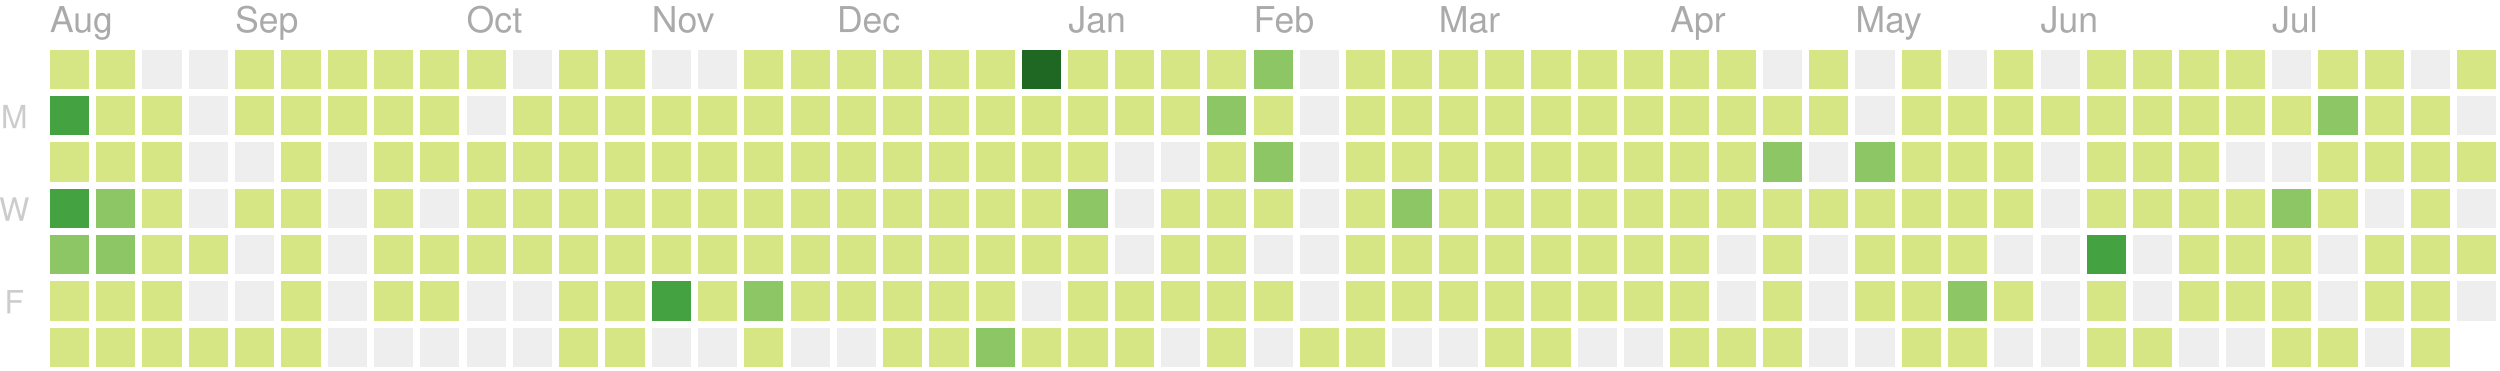
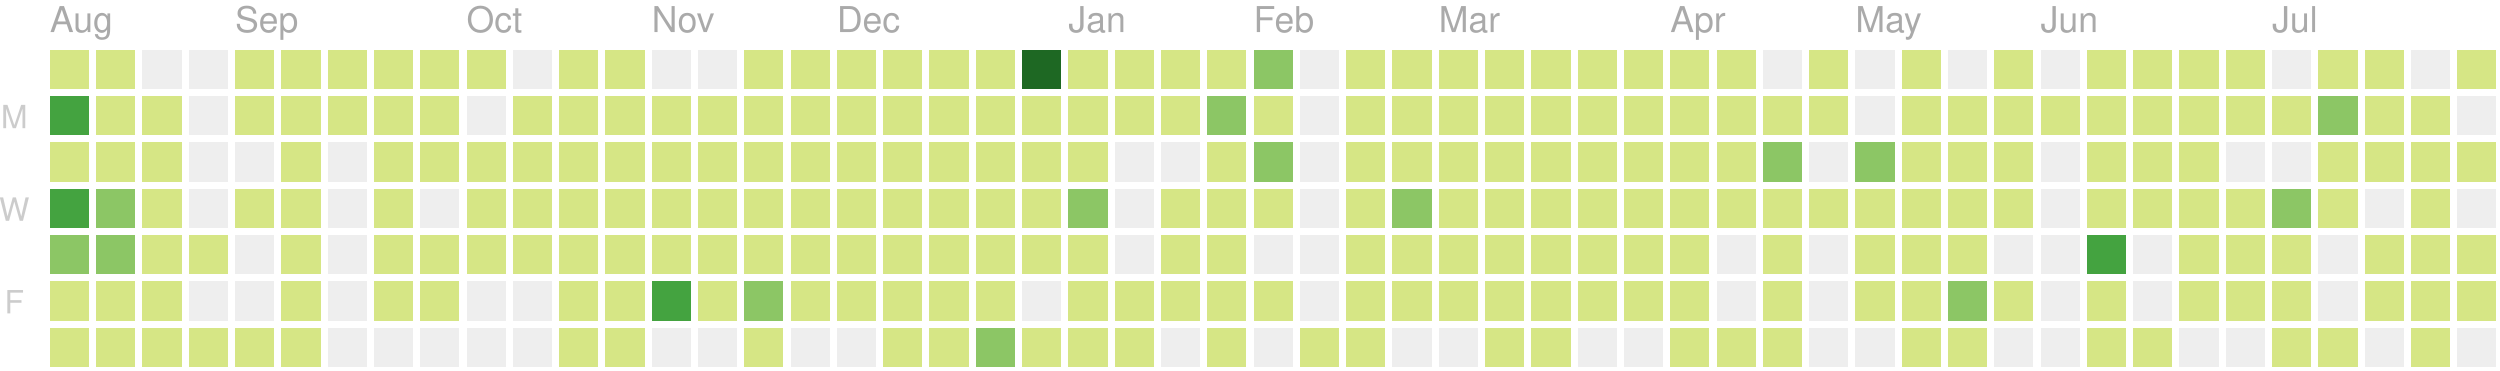
<svg xmlns="http://www.w3.org/2000/svg" version="1.1" width="702" height="104">
  <rect style="fill:#d6e685;shape-rendering:crispedges;" data-score="1" data-date="2018-08-05" x="14" y="14" width="11" height="11" />
  <rect style="fill:#d6e685;shape-rendering:crispedges;" data-score="3" data-date="2018-08-12" x="27" y="14" width="11" height="11" />
  <rect style="fill:#eeeeee;shape-rendering:crispedges;" data-score="0" data-date="2018-08-19" x="40" y="14" width="11" height="11" />
  <rect style="fill:#eeeeee;shape-rendering:crispedges;" data-score="0" data-date="2018-08-26" x="53" y="14" width="11" height="11" />
  <rect style="fill:#d6e685;shape-rendering:crispedges;" data-score="1" data-date="2018-09-02" x="66" y="14" width="11" height="11" />
  <rect style="fill:#d6e685;shape-rendering:crispedges;" data-score="5" data-date="2018-09-09" x="79" y="14" width="11" height="11" />
  <rect style="fill:#d6e685;shape-rendering:crispedges;" data-score="14" data-date="2018-09-16" x="92" y="14" width="11" height="11" />
  <rect style="fill:#d6e685;shape-rendering:crispedges;" data-score="6" data-date="2018-09-23" x="105" y="14" width="11" height="11" />
  <rect style="fill:#d6e685;shape-rendering:crispedges;" data-score="1" data-date="2018-09-30" x="118" y="14" width="11" height="11" />
  <rect style="fill:#d6e685;shape-rendering:crispedges;" data-score="2" data-date="2018-10-07" x="131" y="14" width="11" height="11" />
  <rect style="fill:#eeeeee;shape-rendering:crispedges;" data-score="0" data-date="2018-10-14" x="144" y="14" width="11" height="11" />
  <rect style="fill:#d6e685;shape-rendering:crispedges;" data-score="1" data-date="2018-10-21" x="157" y="14" width="11" height="11" />
  <rect style="fill:#d6e685;shape-rendering:crispedges;" data-score="10" data-date="2018-10-28" x="170" y="14" width="11" height="11" />
  <rect style="fill:#eeeeee;shape-rendering:crispedges;" data-score="0" data-date="2018-11-04" x="183" y="14" width="11" height="11" />
  <rect style="fill:#eeeeee;shape-rendering:crispedges;" data-score="0" data-date="2018-11-11" x="196" y="14" width="11" height="11" />
  <rect style="fill:#d6e685;shape-rendering:crispedges;" data-score="15" data-date="2018-11-18" x="209" y="14" width="11" height="11" />
  <rect style="fill:#d6e685;shape-rendering:crispedges;" data-score="17" data-date="2018-11-25" x="222" y="14" width="11" height="11" />
  <rect style="fill:#d6e685;shape-rendering:crispedges;" data-score="4" data-date="2018-12-02" x="235" y="14" width="11" height="11" />
  <rect style="fill:#d6e685;shape-rendering:crispedges;" data-score="2" data-date="2018-12-09" x="248" y="14" width="11" height="11" />
  <rect style="fill:#d6e685;shape-rendering:crispedges;" data-score="3" data-date="2018-12-16" x="261" y="14" width="11" height="11" />
  <rect style="fill:#d6e685;shape-rendering:crispedges;" data-score="4" data-date="2018-12-23" x="274" y="14" width="11" height="11" />
  <rect style="fill:#1e6823;shape-rendering:crispedges;" data-score="77" data-date="2018-12-30" x="287" y="14" width="11" height="11" />
  <rect style="fill:#d6e685;shape-rendering:crispedges;" data-score="7" data-date="2019-01-06" x="300" y="14" width="11" height="11" />
  <rect style="fill:#d6e685;shape-rendering:crispedges;" data-score="1" data-date="2019-01-13" x="313" y="14" width="11" height="11" />
  <rect style="fill:#d6e685;shape-rendering:crispedges;" data-score="8" data-date="2019-01-20" x="326" y="14" width="11" height="11" />
  <rect style="fill:#d6e685;shape-rendering:crispedges;" data-score="7" data-date="2019-01-27" x="339" y="14" width="11" height="11" />
  <rect style="fill:#8cc665;shape-rendering:crispedges;" data-score="20" data-date="2019-02-03" x="352" y="14" width="11" height="11" />
  <rect style="fill:#eeeeee;shape-rendering:crispedges;" data-score="0" data-date="2019-02-10" x="365" y="14" width="11" height="11" />
  <rect style="fill:#d6e685;shape-rendering:crispedges;" data-score="2" data-date="2019-02-17" x="378" y="14" width="11" height="11" />
  <rect style="fill:#d6e685;shape-rendering:crispedges;" data-score="13" data-date="2019-02-24" x="391" y="14" width="11" height="11" />
  <rect style="fill:#d6e685;shape-rendering:crispedges;" data-score="6" data-date="2019-03-03" x="404" y="14" width="11" height="11" />
  <rect style="fill:#d6e685;shape-rendering:crispedges;" data-score="6" data-date="2019-03-10" x="417" y="14" width="11" height="11" />
  <rect style="fill:#d6e685;shape-rendering:crispedges;" data-score="1" data-date="2019-03-17" x="430" y="14" width="11" height="11" />
  <rect style="fill:#d6e685;shape-rendering:crispedges;" data-score="4" data-date="2019-03-24" x="443" y="14" width="11" height="11" />
  <rect style="fill:#d6e685;shape-rendering:crispedges;" data-score="3" data-date="2019-03-31" x="456" y="14" width="11" height="11" />
  <rect style="fill:#d6e685;shape-rendering:crispedges;" data-score="2" data-date="2019-04-07" x="469" y="14" width="11" height="11" />
  <rect style="fill:#d6e685;shape-rendering:crispedges;" data-score="3" data-date="2019-04-14" x="482" y="14" width="11" height="11" />
  <rect style="fill:#eeeeee;shape-rendering:crispedges;" data-score="0" data-date="2019-04-21" x="495" y="14" width="11" height="11" />
  <rect style="fill:#d6e685;shape-rendering:crispedges;" data-score="9" data-date="2019-04-28" x="508" y="14" width="11" height="11" />
  <rect style="fill:#eeeeee;shape-rendering:crispedges;" data-score="0" data-date="2019-05-05" x="521" y="14" width="11" height="11" />
  <rect style="fill:#d6e685;shape-rendering:crispedges;" data-score="6" data-date="2019-05-12" x="534" y="14" width="11" height="11" />
  <rect style="fill:#eeeeee;shape-rendering:crispedges;" data-score="0" data-date="2019-05-19" x="547" y="14" width="11" height="11" />
  <rect style="fill:#d6e685;shape-rendering:crispedges;" data-score="4" data-date="2019-05-26" x="560" y="14" width="11" height="11" />
  <rect style="fill:#eeeeee;shape-rendering:crispedges;" data-score="0" data-date="2019-06-02" x="573" y="14" width="11" height="11" />
  <rect style="fill:#d6e685;shape-rendering:crispedges;" data-score="1" data-date="2019-06-09" x="586" y="14" width="11" height="11" />
  <rect style="fill:#d6e685;shape-rendering:crispedges;" data-score="3" data-date="2019-06-16" x="599" y="14" width="11" height="11" />
  <rect style="fill:#d6e685;shape-rendering:crispedges;" data-score="2" data-date="2019-06-23" x="612" y="14" width="11" height="11" />
  <rect style="fill:#d6e685;shape-rendering:crispedges;" data-score="2" data-date="2019-06-30" x="625" y="14" width="11" height="11" />
  <rect style="fill:#eeeeee;shape-rendering:crispedges;" data-score="0" data-date="2019-07-07" x="638" y="14" width="11" height="11" />
  <rect style="fill:#d6e685;shape-rendering:crispedges;" data-score="7" data-date="2019-07-14" x="651" y="14" width="11" height="11" />
  <rect style="fill:#d6e685;shape-rendering:crispedges;" data-score="1" data-date="2019-07-21" x="664" y="14" width="11" height="11" />
  <rect style="fill:#eeeeee;shape-rendering:crispedges;" data-score="0" data-date="2019-07-28" x="677" y="14" width="11" height="11" />
  <rect style="fill:#d6e685;shape-rendering:crispedges;" data-score="3" data-date="2019-08-04" x="690" y="14" width="11" height="11" />
  <rect style="fill:#44a340;shape-rendering:crispedges;" data-score="42" data-date="2018-08-06" x="14" y="27" width="11" height="11" />
  <rect style="fill:#d6e685;shape-rendering:crispedges;" data-score="16" data-date="2018-08-13" x="27" y="27" width="11" height="11" />
  <rect style="fill:#d6e685;shape-rendering:crispedges;" data-score="14" data-date="2018-08-20" x="40" y="27" width="11" height="11" />
  <rect style="fill:#eeeeee;shape-rendering:crispedges;" data-score="0" data-date="2018-08-27" x="53" y="27" width="11" height="11" />
  <rect style="fill:#d6e685;shape-rendering:crispedges;" data-score="2" data-date="2018-09-03" x="66" y="27" width="11" height="11" />
  <rect style="fill:#d6e685;shape-rendering:crispedges;" data-score="3" data-date="2018-09-10" x="79" y="27" width="11" height="11" />
  <rect style="fill:#d6e685;shape-rendering:crispedges;" data-score="1" data-date="2018-09-17" x="92" y="27" width="11" height="11" />
  <rect style="fill:#d6e685;shape-rendering:crispedges;" data-score="7" data-date="2018-09-24" x="105" y="27" width="11" height="11" />
  <rect style="fill:#d6e685;shape-rendering:crispedges;" data-score="3" data-date="2018-10-01" x="118" y="27" width="11" height="11" />
  <rect style="fill:#eeeeee;shape-rendering:crispedges;" data-score="0" data-date="2018-10-08" x="131" y="27" width="11" height="11" />
  <rect style="fill:#d6e685;shape-rendering:crispedges;" data-score="1" data-date="2018-10-15" x="144" y="27" width="11" height="11" />
  <rect style="fill:#d6e685;shape-rendering:crispedges;" data-score="1" data-date="2018-10-22" x="157" y="27" width="11" height="11" />
  <rect style="fill:#d6e685;shape-rendering:crispedges;" data-score="9" data-date="2018-10-29" x="170" y="27" width="11" height="11" />
  <rect style="fill:#d6e685;shape-rendering:crispedges;" data-score="6" data-date="2018-11-05" x="183" y="27" width="11" height="11" />
  <rect style="fill:#d6e685;shape-rendering:crispedges;" data-score="10" data-date="2018-11-12" x="196" y="27" width="11" height="11" />
  <rect style="fill:#d6e685;shape-rendering:crispedges;" data-score="11" data-date="2018-11-19" x="209" y="27" width="11" height="11" />
  <rect style="fill:#d6e685;shape-rendering:crispedges;" data-score="10" data-date="2018-11-26" x="222" y="27" width="11" height="11" />
  <rect style="fill:#d6e685;shape-rendering:crispedges;" data-score="4" data-date="2018-12-03" x="235" y="27" width="11" height="11" />
  <rect style="fill:#d6e685;shape-rendering:crispedges;" data-score="8" data-date="2018-12-10" x="248" y="27" width="11" height="11" />
  <rect style="fill:#d6e685;shape-rendering:crispedges;" data-score="9" data-date="2018-12-17" x="261" y="27" width="11" height="11" />
  <rect style="fill:#d6e685;shape-rendering:crispedges;" data-score="4" data-date="2018-12-24" x="274" y="27" width="11" height="11" />
  <rect style="fill:#d6e685;shape-rendering:crispedges;" data-score="8" data-date="2018-12-31" x="287" y="27" width="11" height="11" />
  <rect style="fill:#d6e685;shape-rendering:crispedges;" data-score="12" data-date="2019-01-07" x="300" y="27" width="11" height="11" />
  <rect style="fill:#d6e685;shape-rendering:crispedges;" data-score="2" data-date="2019-01-14" x="313" y="27" width="11" height="11" />
  <rect style="fill:#d6e685;shape-rendering:crispedges;" data-score="6" data-date="2019-01-21" x="326" y="27" width="11" height="11" />
  <rect style="fill:#8cc665;shape-rendering:crispedges;" data-score="26" data-date="2019-01-28" x="339" y="27" width="11" height="11" />
  <rect style="fill:#d6e685;shape-rendering:crispedges;" data-score="17" data-date="2019-02-04" x="352" y="27" width="11" height="11" />
  <rect style="fill:#eeeeee;shape-rendering:crispedges;" data-score="0" data-date="2019-02-11" x="365" y="27" width="11" height="11" />
  <rect style="fill:#d6e685;shape-rendering:crispedges;" data-score="14" data-date="2019-02-18" x="378" y="27" width="11" height="11" />
  <rect style="fill:#d6e685;shape-rendering:crispedges;" data-score="3" data-date="2019-02-25" x="391" y="27" width="11" height="11" />
  <rect style="fill:#d6e685;shape-rendering:crispedges;" data-score="11" data-date="2019-03-04" x="404" y="27" width="11" height="11" />
  <rect style="fill:#d6e685;shape-rendering:crispedges;" data-score="5" data-date="2019-03-11" x="417" y="27" width="11" height="11" />
  <rect style="fill:#d6e685;shape-rendering:crispedges;" data-score="11" data-date="2019-03-18" x="430" y="27" width="11" height="11" />
  <rect style="fill:#d6e685;shape-rendering:crispedges;" data-score="4" data-date="2019-03-25" x="443" y="27" width="11" height="11" />
  <rect style="fill:#d6e685;shape-rendering:crispedges;" data-score="2" data-date="2019-04-01" x="456" y="27" width="11" height="11" />
  <rect style="fill:#d6e685;shape-rendering:crispedges;" data-score="2" data-date="2019-04-08" x="469" y="27" width="11" height="11" />
  <rect style="fill:#d6e685;shape-rendering:crispedges;" data-score="2" data-date="2019-04-15" x="482" y="27" width="11" height="11" />
  <rect style="fill:#d6e685;shape-rendering:crispedges;" data-score="12" data-date="2019-04-22" x="495" y="27" width="11" height="11" />
  <rect style="fill:#d6e685;shape-rendering:crispedges;" data-score="7" data-date="2019-04-29" x="508" y="27" width="11" height="11" />
  <rect style="fill:#eeeeee;shape-rendering:crispedges;" data-score="0" data-date="2019-05-06" x="521" y="27" width="11" height="11" />
  <rect style="fill:#d6e685;shape-rendering:crispedges;" data-score="17" data-date="2019-05-13" x="534" y="27" width="11" height="11" />
  <rect style="fill:#d6e685;shape-rendering:crispedges;" data-score="11" data-date="2019-05-20" x="547" y="27" width="11" height="11" />
  <rect style="fill:#d6e685;shape-rendering:crispedges;" data-score="11" data-date="2019-05-27" x="560" y="27" width="11" height="11" />
  <rect style="fill:#d6e685;shape-rendering:crispedges;" data-score="2" data-date="2019-06-03" x="573" y="27" width="11" height="11" />
  <rect style="fill:#d6e685;shape-rendering:crispedges;" data-score="5" data-date="2019-06-10" x="586" y="27" width="11" height="11" />
  <rect style="fill:#d6e685;shape-rendering:crispedges;" data-score="11" data-date="2019-06-17" x="599" y="27" width="11" height="11" />
  <rect style="fill:#d6e685;shape-rendering:crispedges;" data-score="5" data-date="2019-06-24" x="612" y="27" width="11" height="11" />
  <rect style="fill:#d6e685;shape-rendering:crispedges;" data-score="17" data-date="2019-07-01" x="625" y="27" width="11" height="11" />
  <rect style="fill:#d6e685;shape-rendering:crispedges;" data-score="6" data-date="2019-07-08" x="638" y="27" width="11" height="11" />
  <rect style="fill:#8cc665;shape-rendering:crispedges;" data-score="20" data-date="2019-07-15" x="651" y="27" width="11" height="11" />
  <rect style="fill:#d6e685;shape-rendering:crispedges;" data-score="6" data-date="2019-07-22" x="664" y="27" width="11" height="11" />
  <rect style="fill:#d6e685;shape-rendering:crispedges;" data-score="2" data-date="2019-07-29" x="677" y="27" width="11" height="11" />
  <rect style="fill:#eeeeee;shape-rendering:crispedges;" data-score="0" data-date="2019-08-05" x="690" y="27" width="11" height="11" />
  <rect style="fill:#d6e685;shape-rendering:crispedges;" data-score="9" data-date="2018-08-07" x="14" y="40" width="11" height="11" />
  <rect style="fill:#d6e685;shape-rendering:crispedges;" data-score="17" data-date="2018-08-14" x="27" y="40" width="11" height="11" />
  <rect style="fill:#d6e685;shape-rendering:crispedges;" data-score="6" data-date="2018-08-21" x="40" y="40" width="11" height="11" />
  <rect style="fill:#eeeeee;shape-rendering:crispedges;" data-score="0" data-date="2018-08-28" x="53" y="40" width="11" height="11" />
  <rect style="fill:#eeeeee;shape-rendering:crispedges;" data-score="0" data-date="2018-09-04" x="66" y="40" width="11" height="11" />
  <rect style="fill:#d6e685;shape-rendering:crispedges;" data-score="5" data-date="2018-09-11" x="79" y="40" width="11" height="11" />
  <rect style="fill:#eeeeee;shape-rendering:crispedges;" data-score="0" data-date="2018-09-18" x="92" y="40" width="11" height="11" />
  <rect style="fill:#d6e685;shape-rendering:crispedges;" data-score="1" data-date="2018-09-25" x="105" y="40" width="11" height="11" />
  <rect style="fill:#d6e685;shape-rendering:crispedges;" data-score="10" data-date="2018-10-02" x="118" y="40" width="11" height="11" />
  <rect style="fill:#d6e685;shape-rendering:crispedges;" data-score="5" data-date="2018-10-09" x="131" y="40" width="11" height="11" />
  <rect style="fill:#d6e685;shape-rendering:crispedges;" data-score="5" data-date="2018-10-16" x="144" y="40" width="11" height="11" />
  <rect style="fill:#d6e685;shape-rendering:crispedges;" data-score="13" data-date="2018-10-23" x="157" y="40" width="11" height="11" />
  <rect style="fill:#d6e685;shape-rendering:crispedges;" data-score="9" data-date="2018-10-30" x="170" y="40" width="11" height="11" />
  <rect style="fill:#d6e685;shape-rendering:crispedges;" data-score="19" data-date="2018-11-06" x="183" y="40" width="11" height="11" />
  <rect style="fill:#d6e685;shape-rendering:crispedges;" data-score="1" data-date="2018-11-13" x="196" y="40" width="11" height="11" />
  <rect style="fill:#d6e685;shape-rendering:crispedges;" data-score="8" data-date="2018-11-20" x="209" y="40" width="11" height="11" />
  <rect style="fill:#d6e685;shape-rendering:crispedges;" data-score="6" data-date="2018-11-27" x="222" y="40" width="11" height="11" />
  <rect style="fill:#d6e685;shape-rendering:crispedges;" data-score="7" data-date="2018-12-04" x="235" y="40" width="11" height="11" />
  <rect style="fill:#d6e685;shape-rendering:crispedges;" data-score="5" data-date="2018-12-11" x="248" y="40" width="11" height="11" />
  <rect style="fill:#d6e685;shape-rendering:crispedges;" data-score="7" data-date="2018-12-18" x="261" y="40" width="11" height="11" />
  <rect style="fill:#d6e685;shape-rendering:crispedges;" data-score="2" data-date="2018-12-25" x="274" y="40" width="11" height="11" />
  <rect style="fill:#d6e685;shape-rendering:crispedges;" data-score="10" data-date="2019-01-01" x="287" y="40" width="11" height="11" />
  <rect style="fill:#d6e685;shape-rendering:crispedges;" data-score="4" data-date="2019-01-08" x="300" y="40" width="11" height="11" />
  <rect style="fill:#eeeeee;shape-rendering:crispedges;" data-score="0" data-date="2019-01-15" x="313" y="40" width="11" height="11" />
  <rect style="fill:#eeeeee;shape-rendering:crispedges;" data-score="0" data-date="2019-01-22" x="326" y="40" width="11" height="11" />
  <rect style="fill:#d6e685;shape-rendering:crispedges;" data-score="9" data-date="2019-01-29" x="339" y="40" width="11" height="11" />
  <rect style="fill:#8cc665;shape-rendering:crispedges;" data-score="29" data-date="2019-02-05" x="352" y="40" width="11" height="11" />
  <rect style="fill:#eeeeee;shape-rendering:crispedges;" data-score="0" data-date="2019-02-12" x="365" y="40" width="11" height="11" />
  <rect style="fill:#d6e685;shape-rendering:crispedges;" data-score="2" data-date="2019-02-19" x="378" y="40" width="11" height="11" />
  <rect style="fill:#d6e685;shape-rendering:crispedges;" data-score="4" data-date="2019-02-26" x="391" y="40" width="11" height="11" />
  <rect style="fill:#d6e685;shape-rendering:crispedges;" data-score="3" data-date="2019-03-05" x="404" y="40" width="11" height="11" />
  <rect style="fill:#d6e685;shape-rendering:crispedges;" data-score="2" data-date="2019-03-12" x="417" y="40" width="11" height="11" />
  <rect style="fill:#d6e685;shape-rendering:crispedges;" data-score="8" data-date="2019-03-19" x="430" y="40" width="11" height="11" />
  <rect style="fill:#d6e685;shape-rendering:crispedges;" data-score="3" data-date="2019-03-26" x="443" y="40" width="11" height="11" />
  <rect style="fill:#d6e685;shape-rendering:crispedges;" data-score="6" data-date="2019-04-02" x="456" y="40" width="11" height="11" />
  <rect style="fill:#d6e685;shape-rendering:crispedges;" data-score="4" data-date="2019-04-09" x="469" y="40" width="11" height="11" />
  <rect style="fill:#d6e685;shape-rendering:crispedges;" data-score="3" data-date="2019-04-16" x="482" y="40" width="11" height="11" />
  <rect style="fill:#8cc665;shape-rendering:crispedges;" data-score="35" data-date="2019-04-23" x="495" y="40" width="11" height="11" />
  <rect style="fill:#eeeeee;shape-rendering:crispedges;" data-score="0" data-date="2019-04-30" x="508" y="40" width="11" height="11" />
  <rect style="fill:#8cc665;shape-rendering:crispedges;" data-score="31" data-date="2019-05-07" x="521" y="40" width="11" height="11" />
  <rect style="fill:#d6e685;shape-rendering:crispedges;" data-score="7" data-date="2019-05-14" x="534" y="40" width="11" height="11" />
  <rect style="fill:#d6e685;shape-rendering:crispedges;" data-score="8" data-date="2019-05-21" x="547" y="40" width="11" height="11" />
  <rect style="fill:#d6e685;shape-rendering:crispedges;" data-score="8" data-date="2019-05-28" x="560" y="40" width="11" height="11" />
  <rect style="fill:#eeeeee;shape-rendering:crispedges;" data-score="0" data-date="2019-06-04" x="573" y="40" width="11" height="11" />
  <rect style="fill:#d6e685;shape-rendering:crispedges;" data-score="10" data-date="2019-06-11" x="586" y="40" width="11" height="11" />
  <rect style="fill:#d6e685;shape-rendering:crispedges;" data-score="4" data-date="2019-06-18" x="599" y="40" width="11" height="11" />
  <rect style="fill:#d6e685;shape-rendering:crispedges;" data-score="11" data-date="2019-06-25" x="612" y="40" width="11" height="11" />
  <rect style="fill:#eeeeee;shape-rendering:crispedges;" data-score="0" data-date="2019-07-02" x="625" y="40" width="11" height="11" />
  <rect style="fill:#eeeeee;shape-rendering:crispedges;" data-score="0" data-date="2019-07-09" x="638" y="40" width="11" height="11" />
  <rect style="fill:#d6e685;shape-rendering:crispedges;" data-score="10" data-date="2019-07-16" x="651" y="40" width="11" height="11" />
  <rect style="fill:#d6e685;shape-rendering:crispedges;" data-score="2" data-date="2019-07-23" x="664" y="40" width="11" height="11" />
  <rect style="fill:#d6e685;shape-rendering:crispedges;" data-score="5" data-date="2019-07-30" x="677" y="40" width="11" height="11" />
  <rect style="fill:#d6e685;shape-rendering:crispedges;" data-score="1" data-date="2019-08-06" x="690" y="40" width="11" height="11" />
  <rect style="fill:#44a340;shape-rendering:crispedges;" data-score="40" data-date="2018-08-08" x="14" y="53" width="11" height="11" />
  <rect style="fill:#8cc665;shape-rendering:crispedges;" data-score="27" data-date="2018-08-15" x="27" y="53" width="11" height="11" />
  <rect style="fill:#d6e685;shape-rendering:crispedges;" data-score="3" data-date="2018-08-22" x="40" y="53" width="11" height="11" />
  <rect style="fill:#eeeeee;shape-rendering:crispedges;" data-score="0" data-date="2018-08-29" x="53" y="53" width="11" height="11" />
  <rect style="fill:#d6e685;shape-rendering:crispedges;" data-score="1" data-date="2018-09-05" x="66" y="53" width="11" height="11" />
  <rect style="fill:#d6e685;shape-rendering:crispedges;" data-score="2" data-date="2018-09-12" x="79" y="53" width="11" height="11" />
  <rect style="fill:#eeeeee;shape-rendering:crispedges;" data-score="0" data-date="2018-09-19" x="92" y="53" width="11" height="11" />
  <rect style="fill:#d6e685;shape-rendering:crispedges;" data-score="1" data-date="2018-09-26" x="105" y="53" width="11" height="11" />
  <rect style="fill:#eeeeee;shape-rendering:crispedges;" data-score="0" data-date="2018-10-03" x="118" y="53" width="11" height="11" />
  <rect style="fill:#d6e685;shape-rendering:crispedges;" data-score="19" data-date="2018-10-10" x="131" y="53" width="11" height="11" />
  <rect style="fill:#d6e685;shape-rendering:crispedges;" data-score="3" data-date="2018-10-17" x="144" y="53" width="11" height="11" />
  <rect style="fill:#d6e685;shape-rendering:crispedges;" data-score="12" data-date="2018-10-24" x="157" y="53" width="11" height="11" />
  <rect style="fill:#d6e685;shape-rendering:crispedges;" data-score="13" data-date="2018-10-31" x="170" y="53" width="11" height="11" />
  <rect style="fill:#d6e685;shape-rendering:crispedges;" data-score="6" data-date="2018-11-07" x="183" y="53" width="11" height="11" />
  <rect style="fill:#d6e685;shape-rendering:crispedges;" data-score="3" data-date="2018-11-14" x="196" y="53" width="11" height="11" />
  <rect style="fill:#d6e685;shape-rendering:crispedges;" data-score="13" data-date="2018-11-21" x="209" y="53" width="11" height="11" />
  <rect style="fill:#d6e685;shape-rendering:crispedges;" data-score="7" data-date="2018-11-28" x="222" y="53" width="11" height="11" />
  <rect style="fill:#d6e685;shape-rendering:crispedges;" data-score="10" data-date="2018-12-05" x="235" y="53" width="11" height="11" />
  <rect style="fill:#d6e685;shape-rendering:crispedges;" data-score="13" data-date="2018-12-12" x="248" y="53" width="11" height="11" />
  <rect style="fill:#d6e685;shape-rendering:crispedges;" data-score="9" data-date="2018-12-19" x="261" y="53" width="11" height="11" />
  <rect style="fill:#d6e685;shape-rendering:crispedges;" data-score="2" data-date="2018-12-26" x="274" y="53" width="11" height="11" />
  <rect style="fill:#d6e685;shape-rendering:crispedges;" data-score="11" data-date="2019-01-02" x="287" y="53" width="11" height="11" />
  <rect style="fill:#8cc665;shape-rendering:crispedges;" data-score="28" data-date="2019-01-09" x="300" y="53" width="11" height="11" />
  <rect style="fill:#eeeeee;shape-rendering:crispedges;" data-score="0" data-date="2019-01-16" x="313" y="53" width="11" height="11" />
  <rect style="fill:#d6e685;shape-rendering:crispedges;" data-score="6" data-date="2019-01-23" x="326" y="53" width="11" height="11" />
  <rect style="fill:#d6e685;shape-rendering:crispedges;" data-score="9" data-date="2019-01-30" x="339" y="53" width="11" height="11" />
  <rect style="fill:#d6e685;shape-rendering:crispedges;" data-score="13" data-date="2019-02-06" x="352" y="53" width="11" height="11" />
  <rect style="fill:#eeeeee;shape-rendering:crispedges;" data-score="0" data-date="2019-02-13" x="365" y="53" width="11" height="11" />
  <rect style="fill:#d6e685;shape-rendering:crispedges;" data-score="10" data-date="2019-02-20" x="378" y="53" width="11" height="11" />
  <rect style="fill:#8cc665;shape-rendering:crispedges;" data-score="22" data-date="2019-02-27" x="391" y="53" width="11" height="11" />
  <rect style="fill:#d6e685;shape-rendering:crispedges;" data-score="14" data-date="2019-03-06" x="404" y="53" width="11" height="11" />
  <rect style="fill:#d6e685;shape-rendering:crispedges;" data-score="3" data-date="2019-03-13" x="417" y="53" width="11" height="11" />
  <rect style="fill:#d6e685;shape-rendering:crispedges;" data-score="4" data-date="2019-03-20" x="430" y="53" width="11" height="11" />
  <rect style="fill:#d6e685;shape-rendering:crispedges;" data-score="2" data-date="2019-03-27" x="443" y="53" width="11" height="11" />
  <rect style="fill:#d6e685;shape-rendering:crispedges;" data-score="3" data-date="2019-04-03" x="456" y="53" width="11" height="11" />
  <rect style="fill:#d6e685;shape-rendering:crispedges;" data-score="6" data-date="2019-04-10" x="469" y="53" width="11" height="11" />
  <rect style="fill:#d6e685;shape-rendering:crispedges;" data-score="5" data-date="2019-04-17" x="482" y="53" width="11" height="11" />
  <rect style="fill:#d6e685;shape-rendering:crispedges;" data-score="3" data-date="2019-04-24" x="495" y="53" width="11" height="11" />
  <rect style="fill:#d6e685;shape-rendering:crispedges;" data-score="2" data-date="2019-05-01" x="508" y="53" width="11" height="11" />
  <rect style="fill:#d6e685;shape-rendering:crispedges;" data-score="4" data-date="2019-05-08" x="521" y="53" width="11" height="11" />
  <rect style="fill:#d6e685;shape-rendering:crispedges;" data-score="15" data-date="2019-05-15" x="534" y="53" width="11" height="11" />
  <rect style="fill:#d6e685;shape-rendering:crispedges;" data-score="12" data-date="2019-05-22" x="547" y="53" width="11" height="11" />
  <rect style="fill:#d6e685;shape-rendering:crispedges;" data-score="9" data-date="2019-05-29" x="560" y="53" width="11" height="11" />
  <rect style="fill:#eeeeee;shape-rendering:crispedges;" data-score="0" data-date="2019-06-05" x="573" y="53" width="11" height="11" />
  <rect style="fill:#d6e685;shape-rendering:crispedges;" data-score="2" data-date="2019-06-12" x="586" y="53" width="11" height="11" />
  <rect style="fill:#d6e685;shape-rendering:crispedges;" data-score="1" data-date="2019-06-19" x="599" y="53" width="11" height="11" />
  <rect style="fill:#d6e685;shape-rendering:crispedges;" data-score="17" data-date="2019-06-26" x="612" y="53" width="11" height="11" />
  <rect style="fill:#d6e685;shape-rendering:crispedges;" data-score="11" data-date="2019-07-03" x="625" y="53" width="11" height="11" />
  <rect style="fill:#8cc665;shape-rendering:crispedges;" data-score="20" data-date="2019-07-10" x="638" y="53" width="11" height="11" />
  <rect style="fill:#d6e685;shape-rendering:crispedges;" data-score="14" data-date="2019-07-17" x="651" y="53" width="11" height="11" />
  <rect style="fill:#eeeeee;shape-rendering:crispedges;" data-score="0" data-date="2019-07-24" x="664" y="53" width="11" height="11" />
  <rect style="fill:#d6e685;shape-rendering:crispedges;" data-score="1" data-date="2019-07-31" x="677" y="53" width="11" height="11" />
  <rect style="fill:#eeeeee;shape-rendering:crispedges;" data-score="0" data-date="2019-08-07" x="690" y="53" width="11" height="11" />
  <rect style="fill:#8cc665;shape-rendering:crispedges;" data-score="36" data-date="2018-08-09" x="14" y="66" width="11" height="11" />
  <rect style="fill:#8cc665;shape-rendering:crispedges;" data-score="21" data-date="2018-08-16" x="27" y="66" width="11" height="11" />
  <rect style="fill:#d6e685;shape-rendering:crispedges;" data-score="4" data-date="2018-08-23" x="40" y="66" width="11" height="11" />
  <rect style="fill:#d6e685;shape-rendering:crispedges;" data-score="6" data-date="2018-08-30" x="53" y="66" width="11" height="11" />
  <rect style="fill:#eeeeee;shape-rendering:crispedges;" data-score="0" data-date="2018-09-06" x="66" y="66" width="11" height="11" />
  <rect style="fill:#d6e685;shape-rendering:crispedges;" data-score="1" data-date="2018-09-13" x="79" y="66" width="11" height="11" />
  <rect style="fill:#eeeeee;shape-rendering:crispedges;" data-score="0" data-date="2018-09-20" x="92" y="66" width="11" height="11" />
  <rect style="fill:#d6e685;shape-rendering:crispedges;" data-score="1" data-date="2018-09-27" x="105" y="66" width="11" height="11" />
  <rect style="fill:#d6e685;shape-rendering:crispedges;" data-score="7" data-date="2018-10-04" x="118" y="66" width="11" height="11" />
  <rect style="fill:#d6e685;shape-rendering:crispedges;" data-score="4" data-date="2018-10-11" x="131" y="66" width="11" height="11" />
  <rect style="fill:#d6e685;shape-rendering:crispedges;" data-score="4" data-date="2018-10-18" x="144" y="66" width="11" height="11" />
  <rect style="fill:#d6e685;shape-rendering:crispedges;" data-score="7" data-date="2018-10-25" x="157" y="66" width="11" height="11" />
  <rect style="fill:#d6e685;shape-rendering:crispedges;" data-score="7" data-date="2018-11-01" x="170" y="66" width="11" height="11" />
  <rect style="fill:#d6e685;shape-rendering:crispedges;" data-score="5" data-date="2018-11-08" x="183" y="66" width="11" height="11" />
  <rect style="fill:#d6e685;shape-rendering:crispedges;" data-score="3" data-date="2018-11-15" x="196" y="66" width="11" height="11" />
  <rect style="fill:#d6e685;shape-rendering:crispedges;" data-score="1" data-date="2018-11-22" x="209" y="66" width="11" height="11" />
  <rect style="fill:#d6e685;shape-rendering:crispedges;" data-score="6" data-date="2018-11-29" x="222" y="66" width="11" height="11" />
  <rect style="fill:#d6e685;shape-rendering:crispedges;" data-score="2" data-date="2018-12-06" x="235" y="66" width="11" height="11" />
  <rect style="fill:#d6e685;shape-rendering:crispedges;" data-score="17" data-date="2018-12-13" x="248" y="66" width="11" height="11" />
  <rect style="fill:#d6e685;shape-rendering:crispedges;" data-score="10" data-date="2018-12-20" x="261" y="66" width="11" height="11" />
  <rect style="fill:#d6e685;shape-rendering:crispedges;" data-score="15" data-date="2018-12-27" x="274" y="66" width="11" height="11" />
  <rect style="fill:#d6e685;shape-rendering:crispedges;" data-score="6" data-date="2019-01-03" x="287" y="66" width="11" height="11" />
  <rect style="fill:#d6e685;shape-rendering:crispedges;" data-score="6" data-date="2019-01-10" x="300" y="66" width="11" height="11" />
  <rect style="fill:#eeeeee;shape-rendering:crispedges;" data-score="0" data-date="2019-01-17" x="313" y="66" width="11" height="11" />
  <rect style="fill:#d6e685;shape-rendering:crispedges;" data-score="5" data-date="2019-01-24" x="326" y="66" width="11" height="11" />
  <rect style="fill:#d6e685;shape-rendering:crispedges;" data-score="17" data-date="2019-01-31" x="339" y="66" width="11" height="11" />
  <rect style="fill:#eeeeee;shape-rendering:crispedges;" data-score="0" data-date="2019-02-07" x="352" y="66" width="11" height="11" />
  <rect style="fill:#eeeeee;shape-rendering:crispedges;" data-score="0" data-date="2019-02-14" x="365" y="66" width="11" height="11" />
  <rect style="fill:#d6e685;shape-rendering:crispedges;" data-score="12" data-date="2019-02-21" x="378" y="66" width="11" height="11" />
  <rect style="fill:#d6e685;shape-rendering:crispedges;" data-score="11" data-date="2019-02-28" x="391" y="66" width="11" height="11" />
  <rect style="fill:#d6e685;shape-rendering:crispedges;" data-score="6" data-date="2019-03-07" x="404" y="66" width="11" height="11" />
  <rect style="fill:#d6e685;shape-rendering:crispedges;" data-score="8" data-date="2019-03-14" x="417" y="66" width="11" height="11" />
  <rect style="fill:#d6e685;shape-rendering:crispedges;" data-score="1" data-date="2019-03-21" x="430" y="66" width="11" height="11" />
  <rect style="fill:#d6e685;shape-rendering:crispedges;" data-score="2" data-date="2019-03-28" x="443" y="66" width="11" height="11" />
  <rect style="fill:#d6e685;shape-rendering:crispedges;" data-score="2" data-date="2019-04-04" x="456" y="66" width="11" height="11" />
  <rect style="fill:#d6e685;shape-rendering:crispedges;" data-score="4" data-date="2019-04-11" x="469" y="66" width="11" height="11" />
  <rect style="fill:#eeeeee;shape-rendering:crispedges;" data-score="0" data-date="2019-04-18" x="482" y="66" width="11" height="11" />
  <rect style="fill:#d6e685;shape-rendering:crispedges;" data-score="1" data-date="2019-04-25" x="495" y="66" width="11" height="11" />
  <rect style="fill:#eeeeee;shape-rendering:crispedges;" data-score="0" data-date="2019-05-02" x="508" y="66" width="11" height="11" />
  <rect style="fill:#d6e685;shape-rendering:crispedges;" data-score="1" data-date="2019-05-09" x="521" y="66" width="11" height="11" />
  <rect style="fill:#d6e685;shape-rendering:crispedges;" data-score="19" data-date="2019-05-16" x="534" y="66" width="11" height="11" />
  <rect style="fill:#d6e685;shape-rendering:crispedges;" data-score="17" data-date="2019-05-23" x="547" y="66" width="11" height="11" />
  <rect style="fill:#eeeeee;shape-rendering:crispedges;" data-score="0" data-date="2019-05-30" x="560" y="66" width="11" height="11" />
  <rect style="fill:#eeeeee;shape-rendering:crispedges;" data-score="0" data-date="2019-06-06" x="573" y="66" width="11" height="11" />
  <rect style="fill:#44a340;shape-rendering:crispedges;" data-score="44" data-date="2019-06-13" x="586" y="66" width="11" height="11" />
  <rect style="fill:#eeeeee;shape-rendering:crispedges;" data-score="0" data-date="2019-06-20" x="599" y="66" width="11" height="11" />
  <rect style="fill:#d6e685;shape-rendering:crispedges;" data-score="4" data-date="2019-06-27" x="612" y="66" width="11" height="11" />
  <rect style="fill:#d6e685;shape-rendering:crispedges;" data-score="4" data-date="2019-07-04" x="625" y="66" width="11" height="11" />
  <rect style="fill:#d6e685;shape-rendering:crispedges;" data-score="1" data-date="2019-07-11" x="638" y="66" width="11" height="11" />
  <rect style="fill:#eeeeee;shape-rendering:crispedges;" data-score="0" data-date="2019-07-18" x="651" y="66" width="11" height="11" />
  <rect style="fill:#d6e685;shape-rendering:crispedges;" data-score="7" data-date="2019-07-25" x="664" y="66" width="11" height="11" />
  <rect style="fill:#d6e685;shape-rendering:crispedges;" data-score="5" data-date="2019-08-01" x="677" y="66" width="11" height="11" />
  <rect style="fill:#d6e685;shape-rendering:crispedges;" data-score="3" data-date="2019-08-08" x="690" y="66" width="11" height="11" />
  <rect style="fill:#d6e685;shape-rendering:crispedges;" data-score="5" data-date="2018-08-10" x="14" y="79" width="11" height="11" />
  <rect style="fill:#d6e685;shape-rendering:crispedges;" data-score="11" data-date="2018-08-17" x="27" y="79" width="11" height="11" />
  <rect style="fill:#d6e685;shape-rendering:crispedges;" data-score="8" data-date="2018-08-24" x="40" y="79" width="11" height="11" />
  <rect style="fill:#eeeeee;shape-rendering:crispedges;" data-score="0" data-date="2018-08-31" x="53" y="79" width="11" height="11" />
  <rect style="fill:#eeeeee;shape-rendering:crispedges;" data-score="0" data-date="2018-09-07" x="66" y="79" width="11" height="11" />
  <rect style="fill:#d6e685;shape-rendering:crispedges;" data-score="2" data-date="2018-09-14" x="79" y="79" width="11" height="11" />
  <rect style="fill:#eeeeee;shape-rendering:crispedges;" data-score="0" data-date="2018-09-21" x="92" y="79" width="11" height="11" />
  <rect style="fill:#d6e685;shape-rendering:crispedges;" data-score="1" data-date="2018-09-28" x="105" y="79" width="11" height="11" />
  <rect style="fill:#d6e685;shape-rendering:crispedges;" data-score="6" data-date="2018-10-05" x="118" y="79" width="11" height="11" />
  <rect style="fill:#eeeeee;shape-rendering:crispedges;" data-score="0" data-date="2018-10-12" x="131" y="79" width="11" height="11" />
  <rect style="fill:#eeeeee;shape-rendering:crispedges;" data-score="0" data-date="2018-10-19" x="144" y="79" width="11" height="11" />
  <rect style="fill:#d6e685;shape-rendering:crispedges;" data-score="3" data-date="2018-10-26" x="157" y="79" width="11" height="11" />
  <rect style="fill:#d6e685;shape-rendering:crispedges;" data-score="7" data-date="2018-11-02" x="170" y="79" width="11" height="11" />
  <rect style="fill:#44a340;shape-rendering:crispedges;" data-score="43" data-date="2018-11-09" x="183" y="79" width="11" height="11" />
  <rect style="fill:#d6e685;shape-rendering:crispedges;" data-score="5" data-date="2018-11-16" x="196" y="79" width="11" height="11" />
  <rect style="fill:#8cc665;shape-rendering:crispedges;" data-score="28" data-date="2018-11-23" x="209" y="79" width="11" height="11" />
  <rect style="fill:#d6e685;shape-rendering:crispedges;" data-score="7" data-date="2018-11-30" x="222" y="79" width="11" height="11" />
  <rect style="fill:#d6e685;shape-rendering:crispedges;" data-score="5" data-date="2018-12-07" x="235" y="79" width="11" height="11" />
  <rect style="fill:#d6e685;shape-rendering:crispedges;" data-score="5" data-date="2018-12-14" x="248" y="79" width="11" height="11" />
  <rect style="fill:#d6e685;shape-rendering:crispedges;" data-score="2" data-date="2018-12-21" x="261" y="79" width="11" height="11" />
  <rect style="fill:#d6e685;shape-rendering:crispedges;" data-score="11" data-date="2018-12-28" x="274" y="79" width="11" height="11" />
  <rect style="fill:#eeeeee;shape-rendering:crispedges;" data-score="0" data-date="2019-01-04" x="287" y="79" width="11" height="11" />
  <rect style="fill:#d6e685;shape-rendering:crispedges;" data-score="10" data-date="2019-01-11" x="300" y="79" width="11" height="11" />
  <rect style="fill:#d6e685;shape-rendering:crispedges;" data-score="4" data-date="2019-01-18" x="313" y="79" width="11" height="11" />
  <rect style="fill:#d6e685;shape-rendering:crispedges;" data-score="13" data-date="2019-01-25" x="326" y="79" width="11" height="11" />
  <rect style="fill:#d6e685;shape-rendering:crispedges;" data-score="16" data-date="2019-02-01" x="339" y="79" width="11" height="11" />
  <rect style="fill:#d6e685;shape-rendering:crispedges;" data-score="1" data-date="2019-02-08" x="352" y="79" width="11" height="11" />
  <rect style="fill:#eeeeee;shape-rendering:crispedges;" data-score="0" data-date="2019-02-15" x="365" y="79" width="11" height="11" />
  <rect style="fill:#d6e685;shape-rendering:crispedges;" data-score="2" data-date="2019-02-22" x="378" y="79" width="11" height="11" />
  <rect style="fill:#d6e685;shape-rendering:crispedges;" data-score="19" data-date="2019-03-01" x="391" y="79" width="11" height="11" />
  <rect style="fill:#d6e685;shape-rendering:crispedges;" data-score="1" data-date="2019-03-08" x="404" y="79" width="11" height="11" />
  <rect style="fill:#d6e685;shape-rendering:crispedges;" data-score="6" data-date="2019-03-15" x="417" y="79" width="11" height="11" />
  <rect style="fill:#d6e685;shape-rendering:crispedges;" data-score="10" data-date="2019-03-22" x="430" y="79" width="11" height="11" />
  <rect style="fill:#d6e685;shape-rendering:crispedges;" data-score="2" data-date="2019-03-29" x="443" y="79" width="11" height="11" />
  <rect style="fill:#d6e685;shape-rendering:crispedges;" data-score="2" data-date="2019-04-05" x="456" y="79" width="11" height="11" />
  <rect style="fill:#d6e685;shape-rendering:crispedges;" data-score="8" data-date="2019-04-12" x="469" y="79" width="11" height="11" />
  <rect style="fill:#eeeeee;shape-rendering:crispedges;" data-score="0" data-date="2019-04-19" x="482" y="79" width="11" height="11" />
  <rect style="fill:#d6e685;shape-rendering:crispedges;" data-score="15" data-date="2019-04-26" x="495" y="79" width="11" height="11" />
  <rect style="fill:#eeeeee;shape-rendering:crispedges;" data-score="0" data-date="2019-05-03" x="508" y="79" width="11" height="11" />
  <rect style="fill:#d6e685;shape-rendering:crispedges;" data-score="7" data-date="2019-05-10" x="521" y="79" width="11" height="11" />
  <rect style="fill:#d6e685;shape-rendering:crispedges;" data-score="10" data-date="2019-05-17" x="534" y="79" width="11" height="11" />
  <rect style="fill:#8cc665;shape-rendering:crispedges;" data-score="25" data-date="2019-05-24" x="547" y="79" width="11" height="11" />
  <rect style="fill:#d6e685;shape-rendering:crispedges;" data-score="9" data-date="2019-05-31" x="560" y="79" width="11" height="11" />
  <rect style="fill:#eeeeee;shape-rendering:crispedges;" data-score="0" data-date="2019-06-07" x="573" y="79" width="11" height="11" />
  <rect style="fill:#d6e685;shape-rendering:crispedges;" data-score="11" data-date="2019-06-14" x="586" y="79" width="11" height="11" />
  <rect style="fill:#eeeeee;shape-rendering:crispedges;" data-score="0" data-date="2019-06-21" x="599" y="79" width="11" height="11" />
  <rect style="fill:#d6e685;shape-rendering:crispedges;" data-score="5" data-date="2019-06-28" x="612" y="79" width="11" height="11" />
  <rect style="fill:#d6e685;shape-rendering:crispedges;" data-score="6" data-date="2019-07-05" x="625" y="79" width="11" height="11" />
  <rect style="fill:#d6e685;shape-rendering:crispedges;" data-score="2" data-date="2019-07-12" x="638" y="79" width="11" height="11" />
  <rect style="fill:#eeeeee;shape-rendering:crispedges;" data-score="0" data-date="2019-07-19" x="651" y="79" width="11" height="11" />
  <rect style="fill:#d6e685;shape-rendering:crispedges;" data-score="4" data-date="2019-07-26" x="664" y="79" width="11" height="11" />
  <rect style="fill:#d6e685;shape-rendering:crispedges;" data-score="2" data-date="2019-08-02" x="677" y="79" width="11" height="11" />
-   <rect style="fill:#eeeeee;shape-rendering:crispedges;" data-score="0" data-date="2019-08-09" x="690" y="79" width="11" height="11" />
+   <rect style="fill:#d6e685;shape-rendering:crispedges;" data-score="1" data-date="2019-08-09" x="690" y="79" width="11" height="11" />
  <rect style="fill:#d6e685;shape-rendering:crispedges;" data-score="1" data-date="2018-08-11" x="14" y="92" width="11" height="11" />
  <rect style="fill:#d6e685;shape-rendering:crispedges;" data-score="2" data-date="2018-08-18" x="27" y="92" width="11" height="11" />
  <rect style="fill:#d6e685;shape-rendering:crispedges;" data-score="3" data-date="2018-08-25" x="40" y="92" width="11" height="11" />
  <rect style="fill:#d6e685;shape-rendering:crispedges;" data-score="3" data-date="2018-09-01" x="53" y="92" width="11" height="11" />
  <rect style="fill:#d6e685;shape-rendering:crispedges;" data-score="2" data-date="2018-09-08" x="66" y="92" width="11" height="11" />
  <rect style="fill:#d6e685;shape-rendering:crispedges;" data-score="6" data-date="2018-09-15" x="79" y="92" width="11" height="11" />
  <rect style="fill:#eeeeee;shape-rendering:crispedges;" data-score="0" data-date="2018-09-22" x="92" y="92" width="11" height="11" />
  <rect style="fill:#eeeeee;shape-rendering:crispedges;" data-score="0" data-date="2018-09-29" x="105" y="92" width="11" height="11" />
  <rect style="fill:#eeeeee;shape-rendering:crispedges;" data-score="0" data-date="2018-10-06" x="118" y="92" width="11" height="11" />
  <rect style="fill:#eeeeee;shape-rendering:crispedges;" data-score="0" data-date="2018-10-13" x="131" y="92" width="11" height="11" />
  <rect style="fill:#eeeeee;shape-rendering:crispedges;" data-score="0" data-date="2018-10-20" x="144" y="92" width="11" height="11" />
  <rect style="fill:#d6e685;shape-rendering:crispedges;" data-score="2" data-date="2018-10-27" x="157" y="92" width="11" height="11" />
  <rect style="fill:#d6e685;shape-rendering:crispedges;" data-score="1" data-date="2018-11-03" x="170" y="92" width="11" height="11" />
  <rect style="fill:#eeeeee;shape-rendering:crispedges;" data-score="0" data-date="2018-11-10" x="183" y="92" width="11" height="11" />
  <rect style="fill:#eeeeee;shape-rendering:crispedges;" data-score="0" data-date="2018-11-17" x="196" y="92" width="11" height="11" />
  <rect style="fill:#d6e685;shape-rendering:crispedges;" data-score="8" data-date="2018-11-24" x="209" y="92" width="11" height="11" />
  <rect style="fill:#eeeeee;shape-rendering:crispedges;" data-score="0" data-date="2018-12-01" x="222" y="92" width="11" height="11" />
  <rect style="fill:#eeeeee;shape-rendering:crispedges;" data-score="0" data-date="2018-12-08" x="235" y="92" width="11" height="11" />
  <rect style="fill:#d6e685;shape-rendering:crispedges;" data-score="3" data-date="2018-12-15" x="248" y="92" width="11" height="11" />
  <rect style="fill:#d6e685;shape-rendering:crispedges;" data-score="2" data-date="2018-12-22" x="261" y="92" width="11" height="11" />
  <rect style="fill:#8cc665;shape-rendering:crispedges;" data-score="22" data-date="2018-12-29" x="274" y="92" width="11" height="11" />
  <rect style="fill:#d6e685;shape-rendering:crispedges;" data-score="2" data-date="2019-01-05" x="287" y="92" width="11" height="11" />
  <rect style="fill:#d6e685;shape-rendering:crispedges;" data-score="5" data-date="2019-01-12" x="300" y="92" width="11" height="11" />
  <rect style="fill:#d6e685;shape-rendering:crispedges;" data-score="5" data-date="2019-01-19" x="313" y="92" width="11" height="11" />
  <rect style="fill:#eeeeee;shape-rendering:crispedges;" data-score="0" data-date="2019-01-26" x="326" y="92" width="11" height="11" />
  <rect style="fill:#d6e685;shape-rendering:crispedges;" data-score="3" data-date="2019-02-02" x="339" y="92" width="11" height="11" />
  <rect style="fill:#eeeeee;shape-rendering:crispedges;" data-score="0" data-date="2019-02-09" x="352" y="92" width="11" height="11" />
  <rect style="fill:#d6e685;shape-rendering:crispedges;" data-score="2" data-date="2019-02-16" x="365" y="92" width="11" height="11" />
  <rect style="fill:#d6e685;shape-rendering:crispedges;" data-score="2" data-date="2019-02-23" x="378" y="92" width="11" height="11" />
  <rect style="fill:#eeeeee;shape-rendering:crispedges;" data-score="0" data-date="2019-03-02" x="391" y="92" width="11" height="11" />
  <rect style="fill:#eeeeee;shape-rendering:crispedges;" data-score="0" data-date="2019-03-09" x="404" y="92" width="11" height="11" />
  <rect style="fill:#d6e685;shape-rendering:crispedges;" data-score="4" data-date="2019-03-16" x="417" y="92" width="11" height="11" />
  <rect style="fill:#d6e685;shape-rendering:crispedges;" data-score="1" data-date="2019-03-23" x="430" y="92" width="11" height="11" />
  <rect style="fill:#eeeeee;shape-rendering:crispedges;" data-score="0" data-date="2019-03-30" x="443" y="92" width="11" height="11" />
  <rect style="fill:#eeeeee;shape-rendering:crispedges;" data-score="0" data-date="2019-04-06" x="456" y="92" width="11" height="11" />
  <rect style="fill:#d6e685;shape-rendering:crispedges;" data-score="1" data-date="2019-04-13" x="469" y="92" width="11" height="11" />
  <rect style="fill:#d6e685;shape-rendering:crispedges;" data-score="1" data-date="2019-04-20" x="482" y="92" width="11" height="11" />
  <rect style="fill:#d6e685;shape-rendering:crispedges;" data-score="2" data-date="2019-04-27" x="495" y="92" width="11" height="11" />
  <rect style="fill:#eeeeee;shape-rendering:crispedges;" data-score="0" data-date="2019-05-04" x="508" y="92" width="11" height="11" />
  <rect style="fill:#eeeeee;shape-rendering:crispedges;" data-score="0" data-date="2019-05-11" x="521" y="92" width="11" height="11" />
  <rect style="fill:#d6e685;shape-rendering:crispedges;" data-score="6" data-date="2019-05-18" x="534" y="92" width="11" height="11" />
  <rect style="fill:#d6e685;shape-rendering:crispedges;" data-score="12" data-date="2019-05-25" x="547" y="92" width="11" height="11" />
  <rect style="fill:#eeeeee;shape-rendering:crispedges;" data-score="0" data-date="2019-06-01" x="560" y="92" width="11" height="11" />
  <rect style="fill:#eeeeee;shape-rendering:crispedges;" data-score="0" data-date="2019-06-08" x="573" y="92" width="11" height="11" />
  <rect style="fill:#d6e685;shape-rendering:crispedges;" data-score="1" data-date="2019-06-15" x="586" y="92" width="11" height="11" />
  <rect style="fill:#d6e685;shape-rendering:crispedges;" data-score="1" data-date="2019-06-22" x="599" y="92" width="11" height="11" />
  <rect style="fill:#eeeeee;shape-rendering:crispedges;" data-score="0" data-date="2019-06-29" x="612" y="92" width="11" height="11" />
  <rect style="fill:#eeeeee;shape-rendering:crispedges;" data-score="0" data-date="2019-07-06" x="625" y="92" width="11" height="11" />
  <rect style="fill:#d6e685;shape-rendering:crispedges;" data-score="15" data-date="2019-07-13" x="638" y="92" width="11" height="11" />
  <rect style="fill:#d6e685;shape-rendering:crispedges;" data-score="1" data-date="2019-07-20" x="651" y="92" width="11" height="11" />
  <rect style="fill:#eeeeee;shape-rendering:crispedges;" data-score="0" data-date="2019-07-27" x="664" y="92" width="11" height="11" />
  <rect style="fill:#d6e685;shape-rendering:crispedges;" data-score="2" data-date="2019-08-03" x="677" y="92" width="11" height="11" />
+   <rect style="fill:#eeeeee;shape-rendering:crispedges;" data-score="0" data-date="2019-08-10" x="690" y="92" width="11" height="11" />
  <text style="fill:#ccc;text-anchor:middle;text-align:center;font:9px Helvetica, arial, freesans, clean, sans-serif;white-space:nowrap;display:none;" x="4" y="23">S</text>
  <text style="fill:#ccc;text-anchor:middle;text-align:center;font:9px Helvetica, arial, freesans, clean, sans-serif;white-space:nowrap;display:display;" x="4" y="36">M</text>
  <text style="fill:#ccc;text-anchor:middle;text-align:center;font:9px Helvetica, arial, freesans, clean, sans-serif;white-space:nowrap;display:none;" x="4" y="49">T</text>
  <text style="fill:#ccc;text-anchor:middle;text-align:center;font:9px Helvetica, arial, freesans, clean, sans-serif;white-space:nowrap;display:display;" x="4" y="62">W</text>
  <text style="fill:#ccc;text-anchor:middle;text-align:center;font:9px Helvetica, arial, freesans, clean, sans-serif;white-space:nowrap;display:none;" x="4" y="75">T</text>
  <text style="fill:#ccc;text-anchor:middle;text-align:center;font:9px Helvetica, arial, freesans, clean, sans-serif;white-space:nowrap;display:display;" x="4" y="88">F</text>
  <text style="fill:#ccc;text-anchor:middle;text-align:center;font:9px Helvetica, arial, freesans, clean, sans-serif;white-space:nowrap;display:none;" x="4" y="101">S</text>
  <text style="fill:#aaa;text-align:center;font:10px Helvetica, arial, freesans, clean, sans-serif;white-space:nowrap;display:block;" x="14" y="9">Aug</text>
  <text style="fill:#aaa;text-align:center;font:10px Helvetica, arial, freesans, clean, sans-serif;white-space:nowrap;display:block;" x="66" y="9">Sep</text>
  <text style="fill:#aaa;text-align:center;font:10px Helvetica, arial, freesans, clean, sans-serif;white-space:nowrap;display:block;" x="131" y="9">Oct</text>
  <text style="fill:#aaa;text-align:center;font:10px Helvetica, arial, freesans, clean, sans-serif;white-space:nowrap;display:block;" x="183" y="9">Nov</text>
  <text style="fill:#aaa;text-align:center;font:10px Helvetica, arial, freesans, clean, sans-serif;white-space:nowrap;display:block;" x="235" y="9">Dec</text>
  <text style="fill:#aaa;text-align:center;font:10px Helvetica, arial, freesans, clean, sans-serif;white-space:nowrap;display:block;" x="300" y="9">Jan</text>
  <text style="fill:#aaa;text-align:center;font:10px Helvetica, arial, freesans, clean, sans-serif;white-space:nowrap;display:block;" x="352" y="9">Feb</text>
  <text style="fill:#aaa;text-align:center;font:10px Helvetica, arial, freesans, clean, sans-serif;white-space:nowrap;display:block;" x="404" y="9">Mar</text>
  <text style="fill:#aaa;text-align:center;font:10px Helvetica, arial, freesans, clean, sans-serif;white-space:nowrap;display:block;" x="469" y="9">Apr</text>
  <text style="fill:#aaa;text-align:center;font:10px Helvetica, arial, freesans, clean, sans-serif;white-space:nowrap;display:block;" x="521" y="9">May</text>
  <text style="fill:#aaa;text-align:center;font:10px Helvetica, arial, freesans, clean, sans-serif;white-space:nowrap;display:block;" x="573" y="9">Jun</text>
  <text style="fill:#aaa;text-align:center;font:10px Helvetica, arial, freesans, clean, sans-serif;white-space:nowrap;display:block;" x="638" y="9">Jul</text>
</svg>
